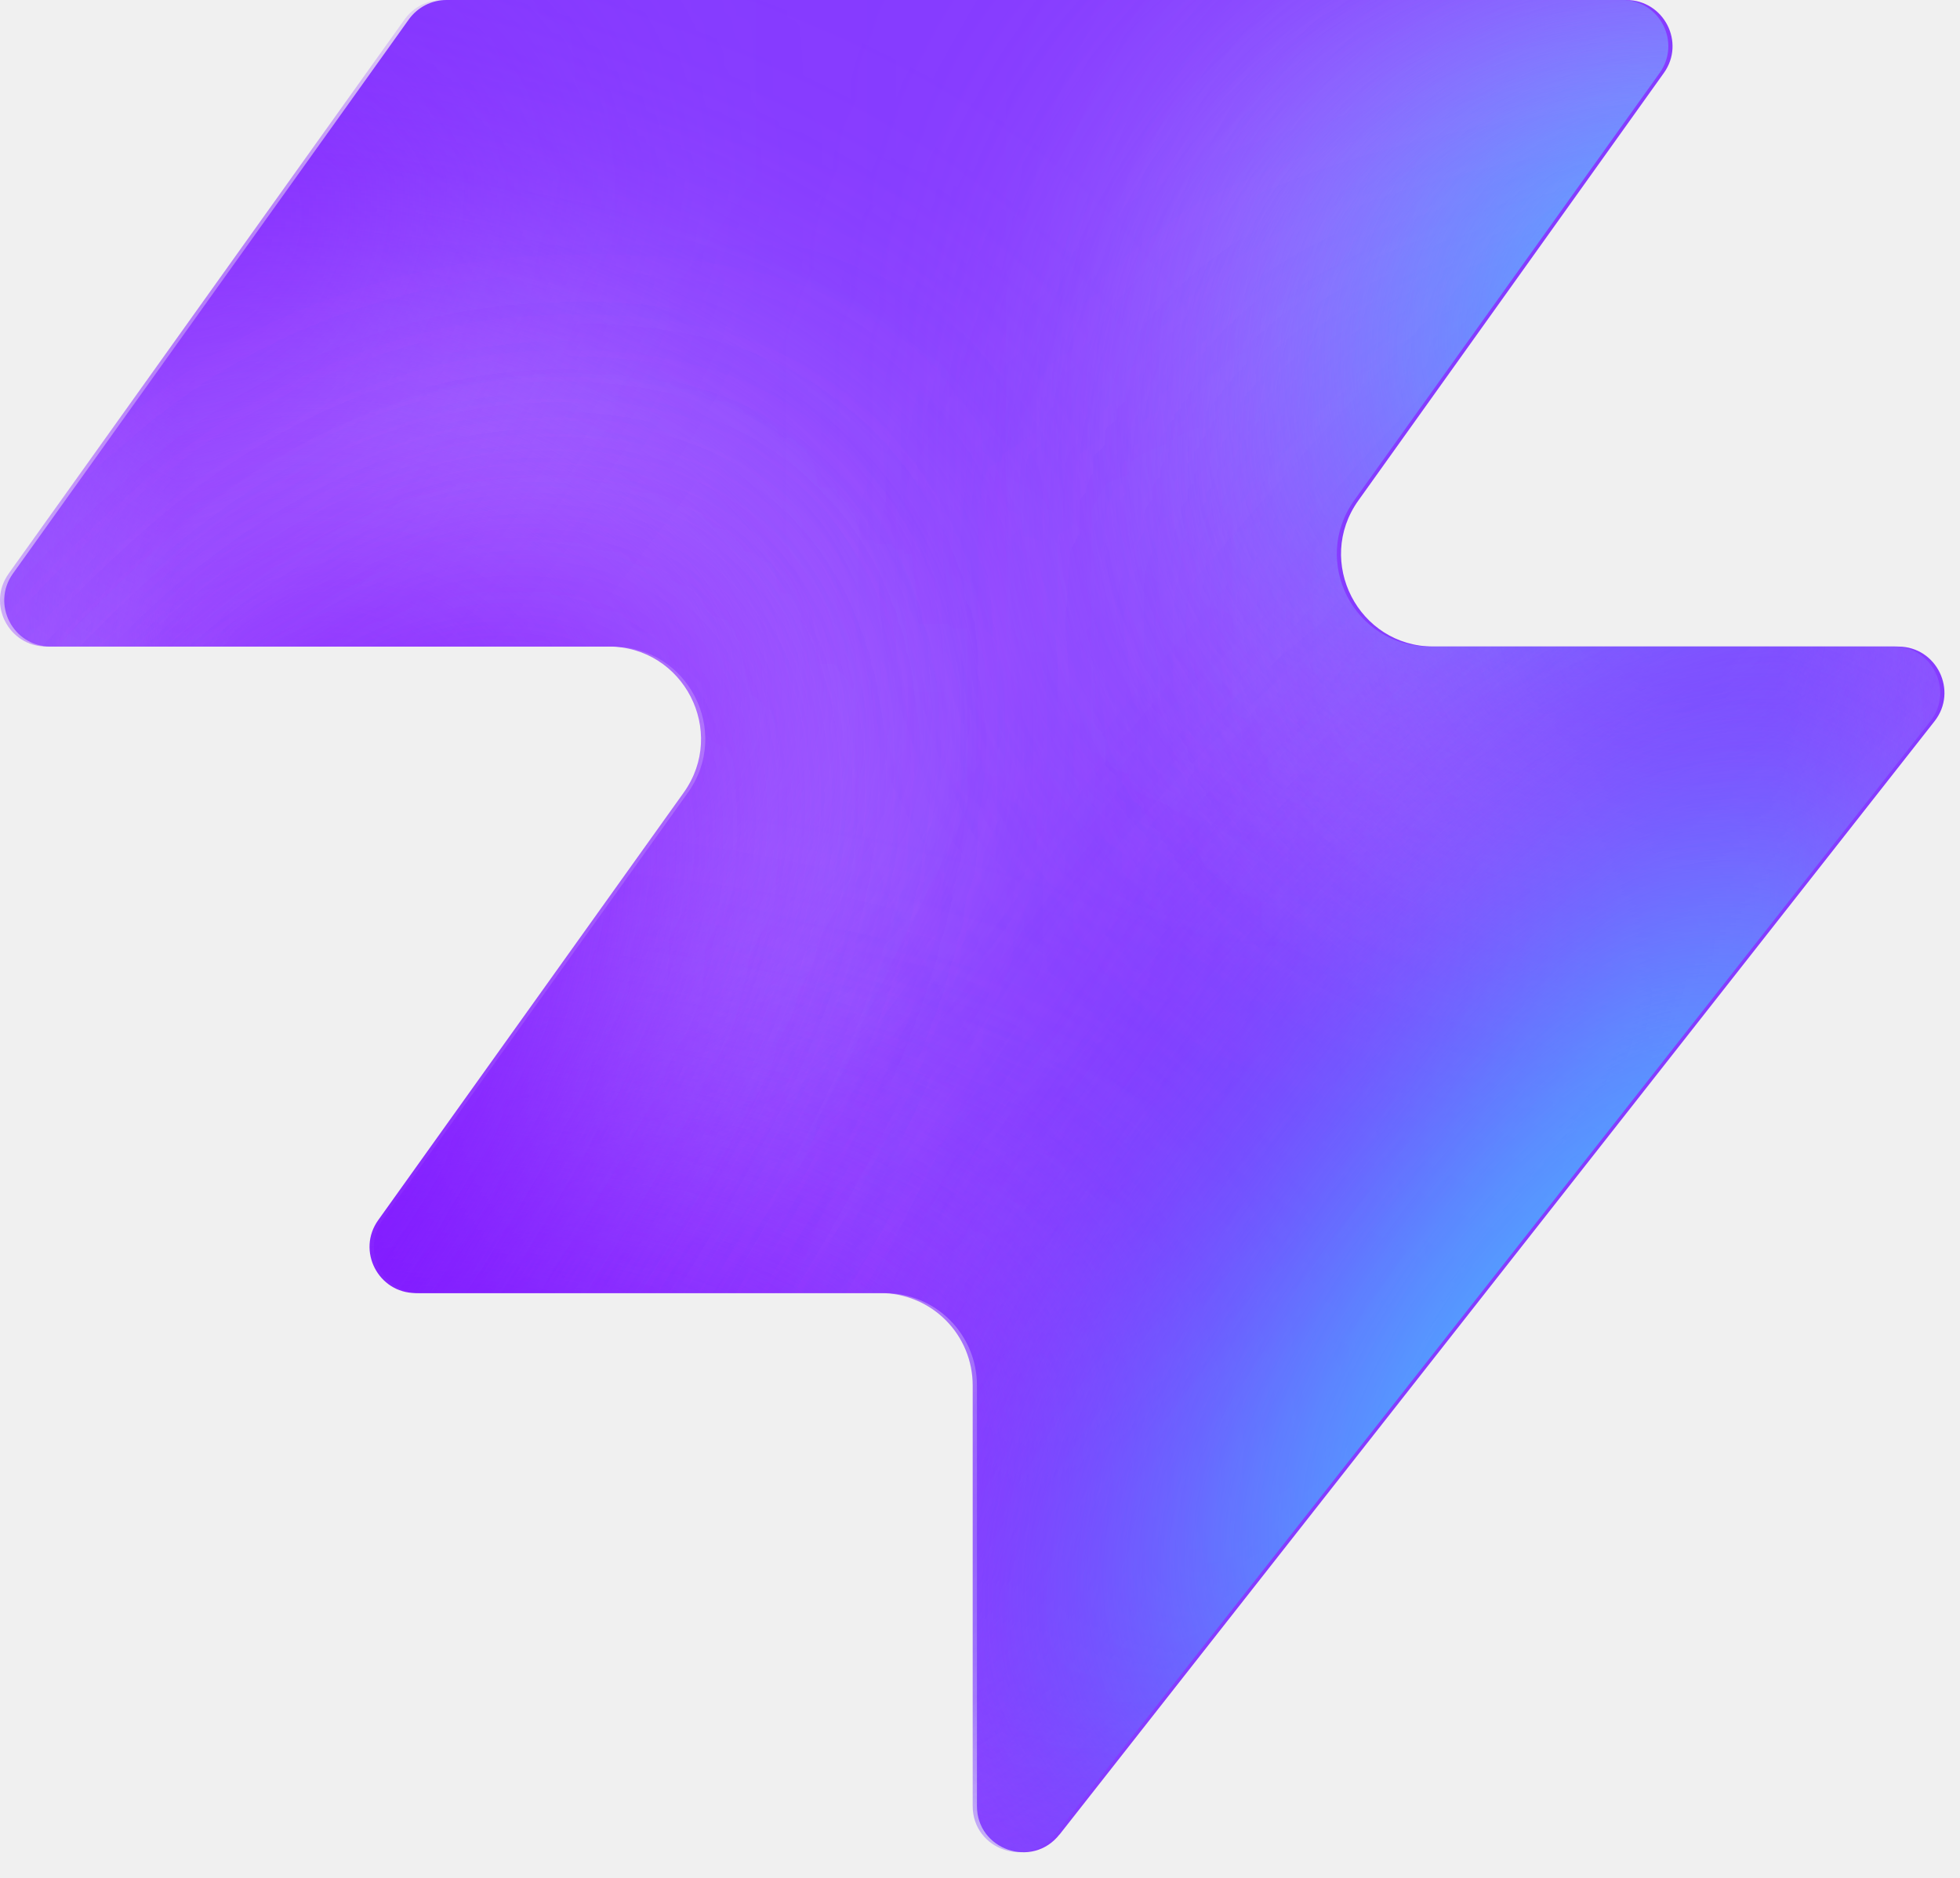
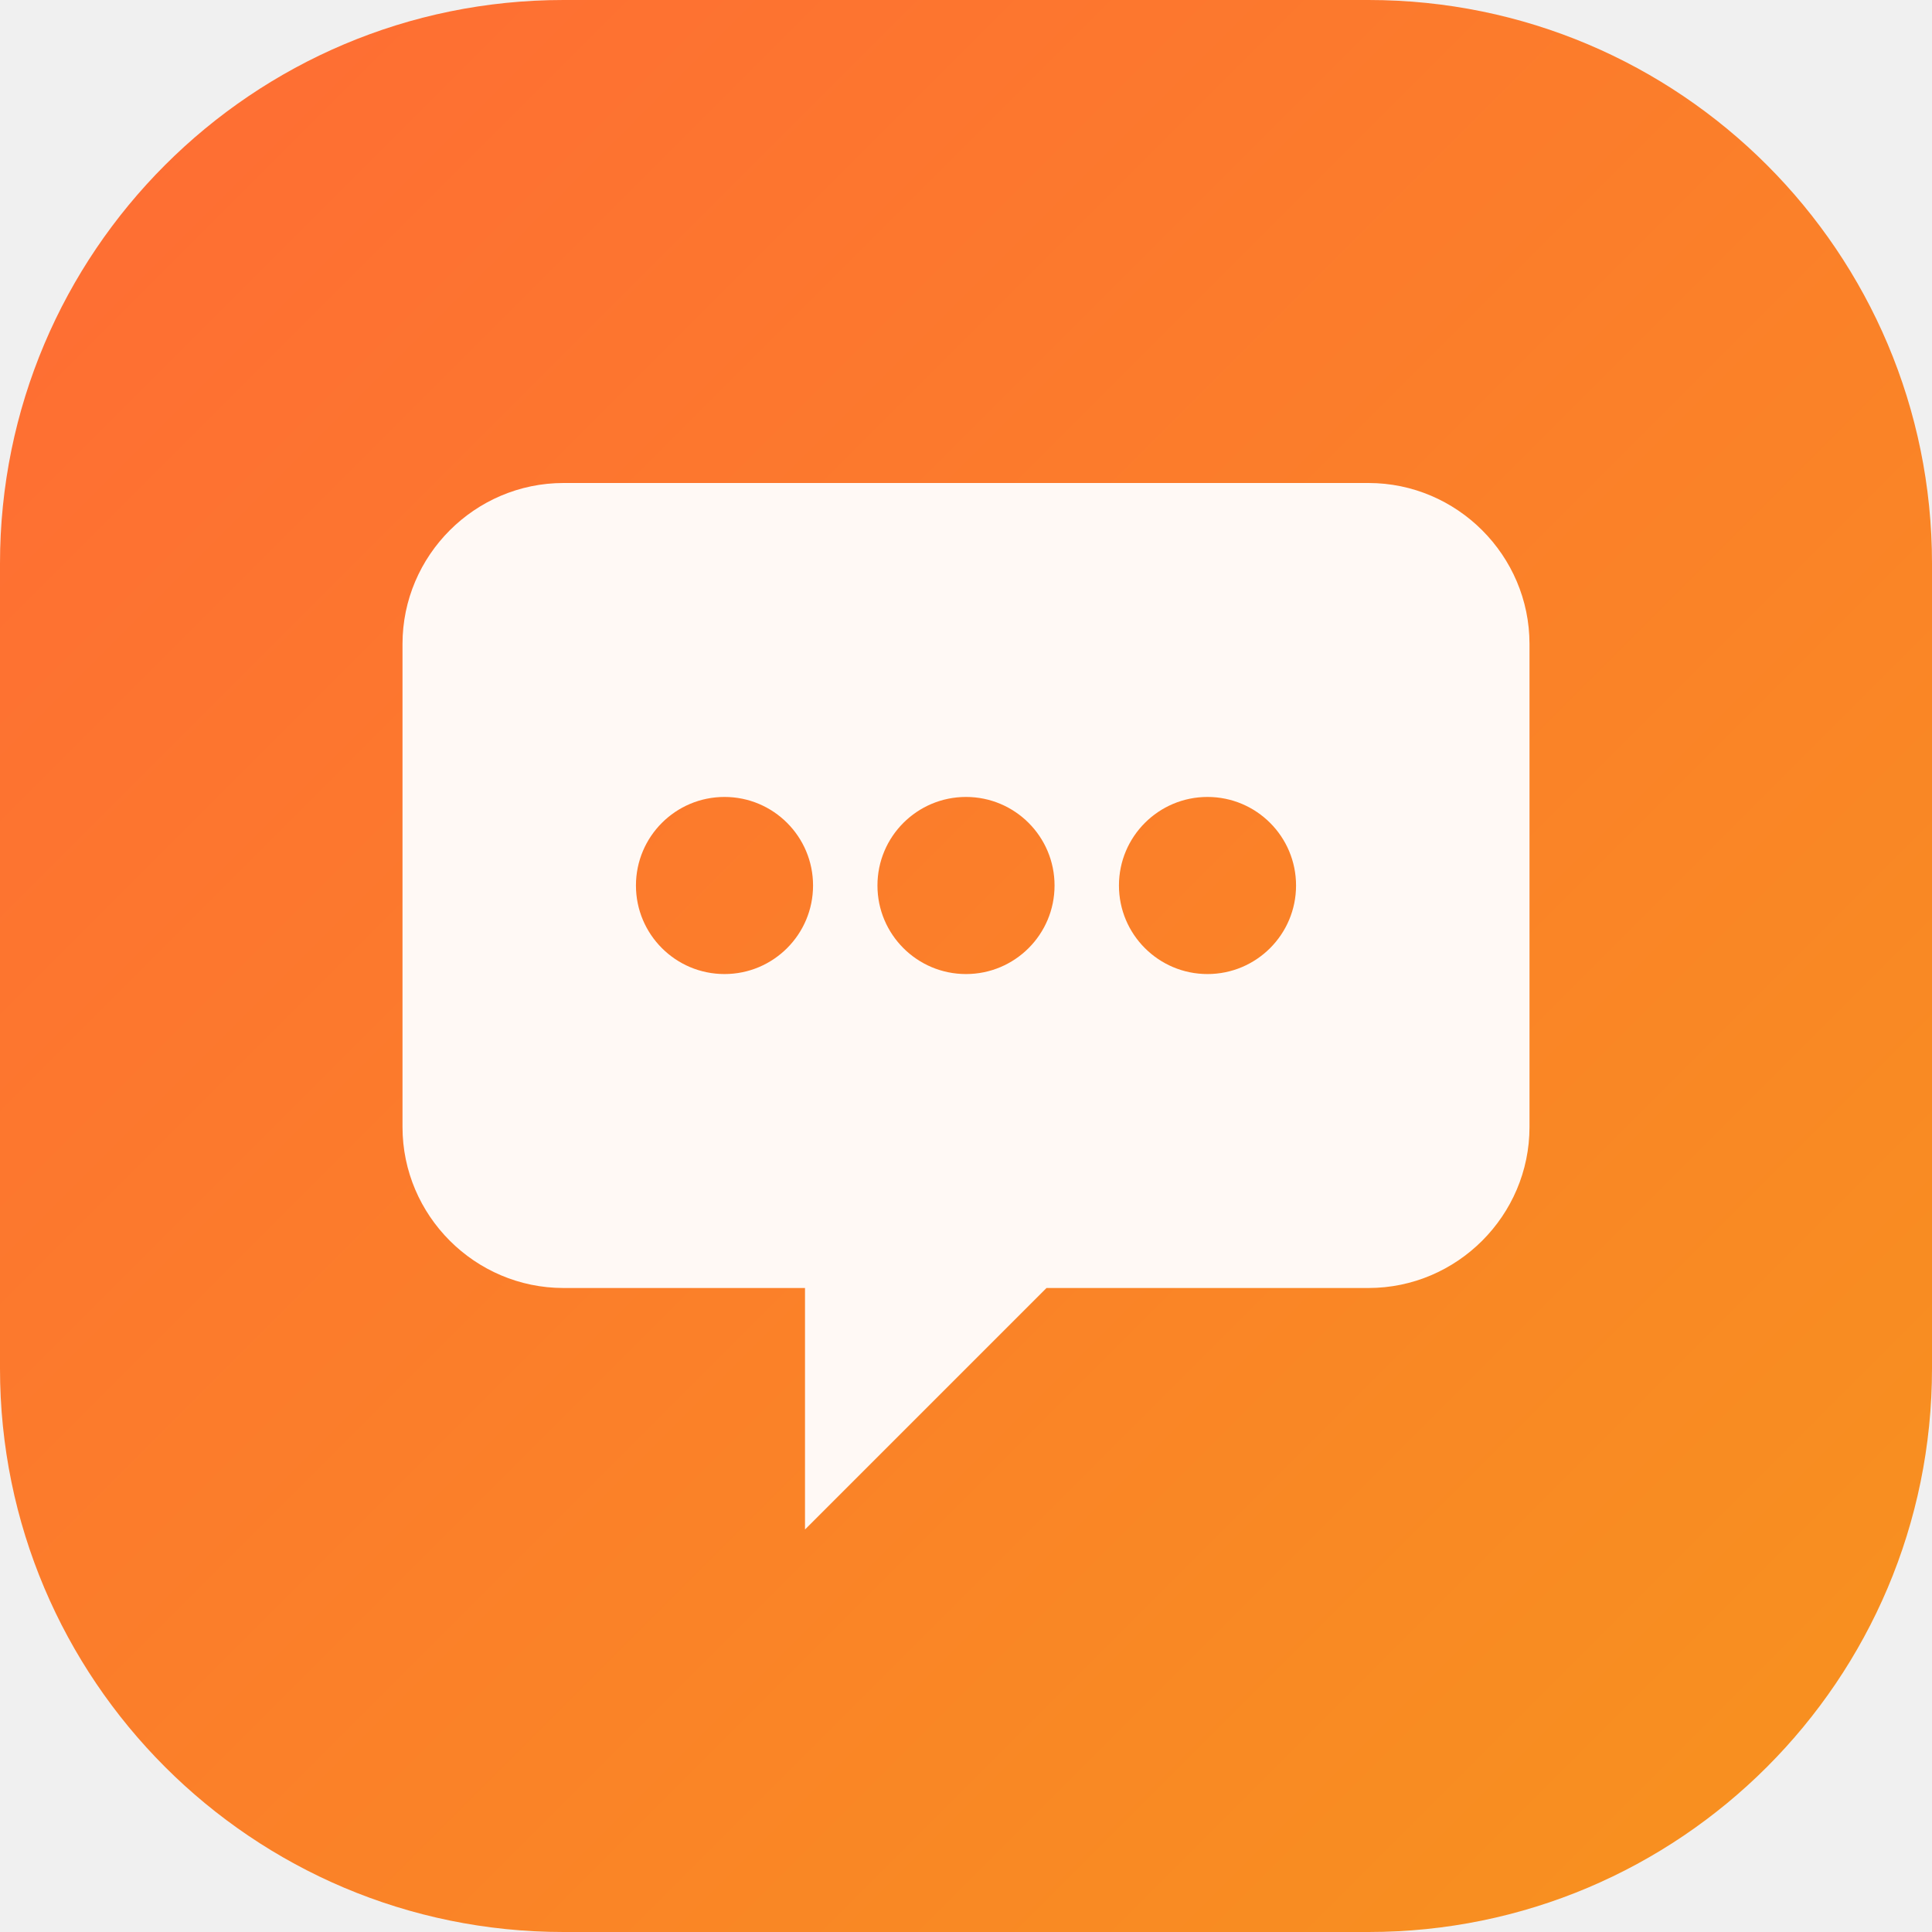
- <svg xmlns="http://www.w3.org/2000/svg" width="48" height="46" fill="none" viewBox="0 0 48 46">
-   <path fill="#863bff" d="M25.946 44.938c-.664.845-2.021.375-2.021-.698V33.937a2.26 2.26 0 0 0-2.262-2.262H10.287c-.92 0-1.456-1.04-.92-1.788l7.48-10.471c1.07-1.497 0-3.578-1.842-3.578H1.237c-.92 0-1.456-1.04-.92-1.788L10.013.474c.214-.297.556-.474.92-.474h28.894c.92 0 1.456 1.04.92 1.788l-7.48 10.471c-1.07 1.498 0 3.579 1.842 3.579h11.377c.943 0 1.473 1.088.89 1.83L25.947 44.94z" style="fill:#863bff;fill:color(display-p3 .525 .23 1);fill-opacity:1" />
-   <mask id="a" width="48" height="46" x="0" y="0" maskUnits="userSpaceOnUse" style="mask-type:alpha">
-     <path fill="#000" d="M25.842 44.938c-.664.844-2.021.375-2.021-.698V33.937a2.26 2.26 0 0 0-2.262-2.262H10.183c-.92 0-1.456-1.04-.92-1.788l7.48-10.471c1.07-1.498 0-3.579-1.842-3.579H1.133c-.92 0-1.456-1.04-.92-1.787L9.91.473c.214-.297.556-.474.92-.474h28.894c.92 0 1.456 1.04.92 1.788l-7.48 10.471c-1.07 1.498 0 3.578 1.842 3.578h11.377c.943 0 1.473 1.088.89 1.832L25.843 44.94z" style="fill:#000;fill-opacity:1" />
-   </mask>
-   <g mask="url(#a)">
-     <g filter="url(#b)">
-       <ellipse cx="5.508" cy="14.704" fill="#ede6ff" rx="5.508" ry="14.704" style="fill:#ede6ff;fill:color(display-p3 .927 .903 1);fill-opacity:1" transform="matrix(.00324 1 1 -.00324 -4.47 31.516)" />
-     </g>
-     <g filter="url(#c)">
-       <ellipse cx="10.399" cy="29.851" fill="#ede6ff" rx="10.399" ry="29.851" style="fill:#ede6ff;fill:color(display-p3 .927 .903 1);fill-opacity:1" transform="matrix(.00324 1 1 -.00324 -39.328 7.883)" />
-     </g>
-     <g filter="url(#d)">
-       <ellipse cx="5.508" cy="30.487" fill="#7e14ff" rx="5.508" ry="30.487" style="fill:#7e14ff;fill:color(display-p3 .492 .077 1);fill-opacity:1" transform="rotate(89.814 -25.913 -14.639)scale(1 -1)" />
-     </g>
-     <g filter="url(#e)">
-       <ellipse cx="5.508" cy="30.599" fill="#7e14ff" rx="5.508" ry="30.599" style="fill:#7e14ff;fill:color(display-p3 .492 .077 1);fill-opacity:1" transform="rotate(89.814 -32.644 -3.334)scale(1 -1)" />
-     </g>
-     <g filter="url(#f)">
-       <ellipse cx="5.508" cy="30.599" fill="#7e14ff" rx="5.508" ry="30.599" style="fill:#7e14ff;fill:color(display-p3 .492 .077 1);fill-opacity:1" transform="matrix(.00324 1 1 -.00324 -34.34 30.47)" />
-     </g>
-     <g filter="url(#g)">
-       <ellipse cx="14.072" cy="22.078" fill="#ede6ff" rx="14.072" ry="22.078" style="fill:#ede6ff;fill:color(display-p3 .927 .903 1);fill-opacity:1" transform="rotate(93.35 24.506 48.493)scale(-1 1)" />
-     </g>
-     <g filter="url(#h)">
-       <ellipse cx="3.47" cy="21.501" fill="#7e14ff" rx="3.47" ry="21.501" style="fill:#7e14ff;fill:color(display-p3 .492 .077 1);fill-opacity:1" transform="rotate(89.009 28.708 47.59)scale(-1 1)" />
-     </g>
-     <g filter="url(#i)">
-       <ellipse cx="3.47" cy="21.501" fill="#7e14ff" rx="3.47" ry="21.501" style="fill:#7e14ff;fill:color(display-p3 .492 .077 1);fill-opacity:1" transform="rotate(89.009 28.708 47.59)scale(-1 1)" />
-     </g>
-     <g filter="url(#j)">
-       <ellipse cx=".387" cy="8.972" fill="#7e14ff" rx="4.407" ry="29.108" style="fill:#7e14ff;fill:color(display-p3 .492 .077 1);fill-opacity:1" transform="rotate(39.51 .387 8.972)" />
-     </g>
-     <g filter="url(#k)">
-       <ellipse cx="47.523" cy="-6.092" fill="#7e14ff" rx="4.407" ry="29.108" style="fill:#7e14ff;fill:color(display-p3 .492 .077 1);fill-opacity:1" transform="rotate(37.892 47.523 -6.092)" />
-     </g>
-     <g filter="url(#l)">
-       <ellipse cx="41.412" cy="6.333" fill="#47bfff" rx="5.971" ry="9.665" style="fill:#47bfff;fill:color(display-p3 .28 .748 1);fill-opacity:1" transform="rotate(37.892 41.412 6.333)" />
-     </g>
-     <g filter="url(#m)">
-       <ellipse cx="-1.879" cy="38.332" fill="#7e14ff" rx="4.407" ry="29.108" style="fill:#7e14ff;fill:color(display-p3 .492 .077 1);fill-opacity:1" transform="rotate(37.892 -1.88 38.332)" />
-     </g>
-     <g filter="url(#n)">
-       <ellipse cx="-1.879" cy="38.332" fill="#7e14ff" rx="4.407" ry="29.108" style="fill:#7e14ff;fill:color(display-p3 .492 .077 1);fill-opacity:1" transform="rotate(37.892 -1.88 38.332)" />
-     </g>
-     <g filter="url(#o)">
-       <ellipse cx="35.651" cy="29.907" fill="#7e14ff" rx="4.407" ry="29.108" style="fill:#7e14ff;fill:color(display-p3 .492 .077 1);fill-opacity:1" transform="rotate(37.892 35.651 29.907)" />
-     </g>
-     <g filter="url(#p)">
-       <ellipse cx="38.418" cy="32.4" fill="#47bfff" rx="5.971" ry="15.297" style="fill:#47bfff;fill:color(display-p3 .28 .748 1);fill-opacity:1" transform="rotate(37.892 38.418 32.4)" />
-     </g>
-   </g>
+ <svg xmlns="http://www.w3.org/2000/svg" width="48" height="48" viewBox="0 0 48 48" fill="none">
+   <rect width="48" height="48" rx="14" fill="url(#grad)" />
+   <path d="M10 16C10 13.8 11.8 12 14 12H34C36.2 12 38 13.8 38 16V28C38 30.2 36.2 32 34 32H26L20 38V32H14C11.8 32 10 30.2 10 28V16Z" fill="white" fill-opacity="0.95" />
+   <circle cx="18" cy="22" r="2.2" fill="url(#grad2)" />
+   <circle cx="24" cy="22" r="2.2" fill="url(#grad2)" />
+   <circle cx="30" cy="22" r="2.2" fill="url(#grad2)" />
  <defs>
-     <filter id="b" width="60.045" height="41.654" x="-19.77" y="16.149" color-interpolation-filters="sRGB" filterUnits="userSpaceOnUse">
-       <feFlood flood-opacity="0" result="BackgroundImageFix" />
-       <feBlend in="SourceGraphic" in2="BackgroundImageFix" result="shape" />
-       <feGaussianBlur result="effect1_foregroundBlur_2002_17158" stdDeviation="7.659" />
-     </filter>
-     <filter id="c" width="90.34" height="51.437" x="-54.613" y="-7.533" color-interpolation-filters="sRGB" filterUnits="userSpaceOnUse">
-       <feFlood flood-opacity="0" result="BackgroundImageFix" />
-       <feBlend in="SourceGraphic" in2="BackgroundImageFix" result="shape" />
-       <feGaussianBlur result="effect1_foregroundBlur_2002_17158" stdDeviation="7.659" />
-     </filter>
-     <filter id="d" width="79.355" height="29.4" x="-49.64" y="2.03" color-interpolation-filters="sRGB" filterUnits="userSpaceOnUse">
-       <feFlood flood-opacity="0" result="BackgroundImageFix" />
-       <feBlend in="SourceGraphic" in2="BackgroundImageFix" result="shape" />
-       <feGaussianBlur result="effect1_foregroundBlur_2002_17158" stdDeviation="4.596" />
-     </filter>
-     <filter id="e" width="79.579" height="29.4" x="-45.045" y="20.029" color-interpolation-filters="sRGB" filterUnits="userSpaceOnUse">
-       <feFlood flood-opacity="0" result="BackgroundImageFix" />
-       <feBlend in="SourceGraphic" in2="BackgroundImageFix" result="shape" />
-       <feGaussianBlur result="effect1_foregroundBlur_2002_17158" stdDeviation="4.596" />
-     </filter>
-     <filter id="f" width="79.579" height="29.4" x="-43.513" y="21.178" color-interpolation-filters="sRGB" filterUnits="userSpaceOnUse">
-       <feFlood flood-opacity="0" result="BackgroundImageFix" />
-       <feBlend in="SourceGraphic" in2="BackgroundImageFix" result="shape" />
-       <feGaussianBlur result="effect1_foregroundBlur_2002_17158" stdDeviation="4.596" />
-     </filter>
-     <filter id="g" width="74.749" height="58.852" x="15.756" y="-17.901" color-interpolation-filters="sRGB" filterUnits="userSpaceOnUse">
-       <feFlood flood-opacity="0" result="BackgroundImageFix" />
-       <feBlend in="SourceGraphic" in2="BackgroundImageFix" result="shape" />
-       <feGaussianBlur result="effect1_foregroundBlur_2002_17158" stdDeviation="7.659" />
-     </filter>
-     <filter id="h" width="61.377" height="25.362" x="23.548" y="2.284" color-interpolation-filters="sRGB" filterUnits="userSpaceOnUse">
-       <feFlood flood-opacity="0" result="BackgroundImageFix" />
-       <feBlend in="SourceGraphic" in2="BackgroundImageFix" result="shape" />
-       <feGaussianBlur result="effect1_foregroundBlur_2002_17158" stdDeviation="4.596" />
-     </filter>
-     <filter id="i" width="61.377" height="25.362" x="23.548" y="2.284" color-interpolation-filters="sRGB" filterUnits="userSpaceOnUse">
-       <feFlood flood-opacity="0" result="BackgroundImageFix" />
-       <feBlend in="SourceGraphic" in2="BackgroundImageFix" result="shape" />
-       <feGaussianBlur result="effect1_foregroundBlur_2002_17158" stdDeviation="4.596" />
-     </filter>
-     <filter id="j" width="56.045" height="63.649" x="-27.636" y="-22.853" color-interpolation-filters="sRGB" filterUnits="userSpaceOnUse">
-       <feFlood flood-opacity="0" result="BackgroundImageFix" />
-       <feBlend in="SourceGraphic" in2="BackgroundImageFix" result="shape" />
-       <feGaussianBlur result="effect1_foregroundBlur_2002_17158" stdDeviation="4.596" />
-     </filter>
-     <filter id="k" width="54.814" height="64.646" x="20.116" y="-38.415" color-interpolation-filters="sRGB" filterUnits="userSpaceOnUse">
-       <feFlood flood-opacity="0" result="BackgroundImageFix" />
-       <feBlend in="SourceGraphic" in2="BackgroundImageFix" result="shape" />
-       <feGaussianBlur result="effect1_foregroundBlur_2002_17158" stdDeviation="4.596" />
-     </filter>
-     <filter id="l" width="33.541" height="35.313" x="24.641" y="-11.323" color-interpolation-filters="sRGB" filterUnits="userSpaceOnUse">
-       <feFlood flood-opacity="0" result="BackgroundImageFix" />
-       <feBlend in="SourceGraphic" in2="BackgroundImageFix" result="shape" />
-       <feGaussianBlur result="effect1_foregroundBlur_2002_17158" stdDeviation="4.596" />
-     </filter>
-     <filter id="m" width="54.814" height="64.646" x="-29.286" y="6.009" color-interpolation-filters="sRGB" filterUnits="userSpaceOnUse">
-       <feFlood flood-opacity="0" result="BackgroundImageFix" />
-       <feBlend in="SourceGraphic" in2="BackgroundImageFix" result="shape" />
-       <feGaussianBlur result="effect1_foregroundBlur_2002_17158" stdDeviation="4.596" />
-     </filter>
-     <filter id="n" width="54.814" height="64.646" x="-29.286" y="6.009" color-interpolation-filters="sRGB" filterUnits="userSpaceOnUse">
-       <feFlood flood-opacity="0" result="BackgroundImageFix" />
-       <feBlend in="SourceGraphic" in2="BackgroundImageFix" result="shape" />
-       <feGaussianBlur result="effect1_foregroundBlur_2002_17158" stdDeviation="4.596" />
-     </filter>
-     <filter id="o" width="54.814" height="64.646" x="8.244" y="-2.416" color-interpolation-filters="sRGB" filterUnits="userSpaceOnUse">
-       <feFlood flood-opacity="0" result="BackgroundImageFix" />
-       <feBlend in="SourceGraphic" in2="BackgroundImageFix" result="shape" />
-       <feGaussianBlur result="effect1_foregroundBlur_2002_17158" stdDeviation="4.596" />
-     </filter>
-     <filter id="p" width="39.409" height="43.623" x="18.713" y="10.588" color-interpolation-filters="sRGB" filterUnits="userSpaceOnUse">
-       <feFlood flood-opacity="0" result="BackgroundImageFix" />
-       <feBlend in="SourceGraphic" in2="BackgroundImageFix" result="shape" />
-       <feGaussianBlur result="effect1_foregroundBlur_2002_17158" stdDeviation="4.596" />
-     </filter>
+     <linearGradient id="grad" x1="0" y1="0" x2="48" y2="48" gradientUnits="userSpaceOnUse">
+       <stop stop-color="#ff6b35" />
+       <stop offset="1" stop-color="#f7931e" />
+     </linearGradient>
+     <linearGradient id="grad2" x1="0" y1="0" x2="48" y2="48" gradientUnits="userSpaceOnUse">
+       <stop stop-color="#ff6b35" />
+       <stop offset="1" stop-color="#f7931e" />
+     </linearGradient>
  </defs>
</svg>
